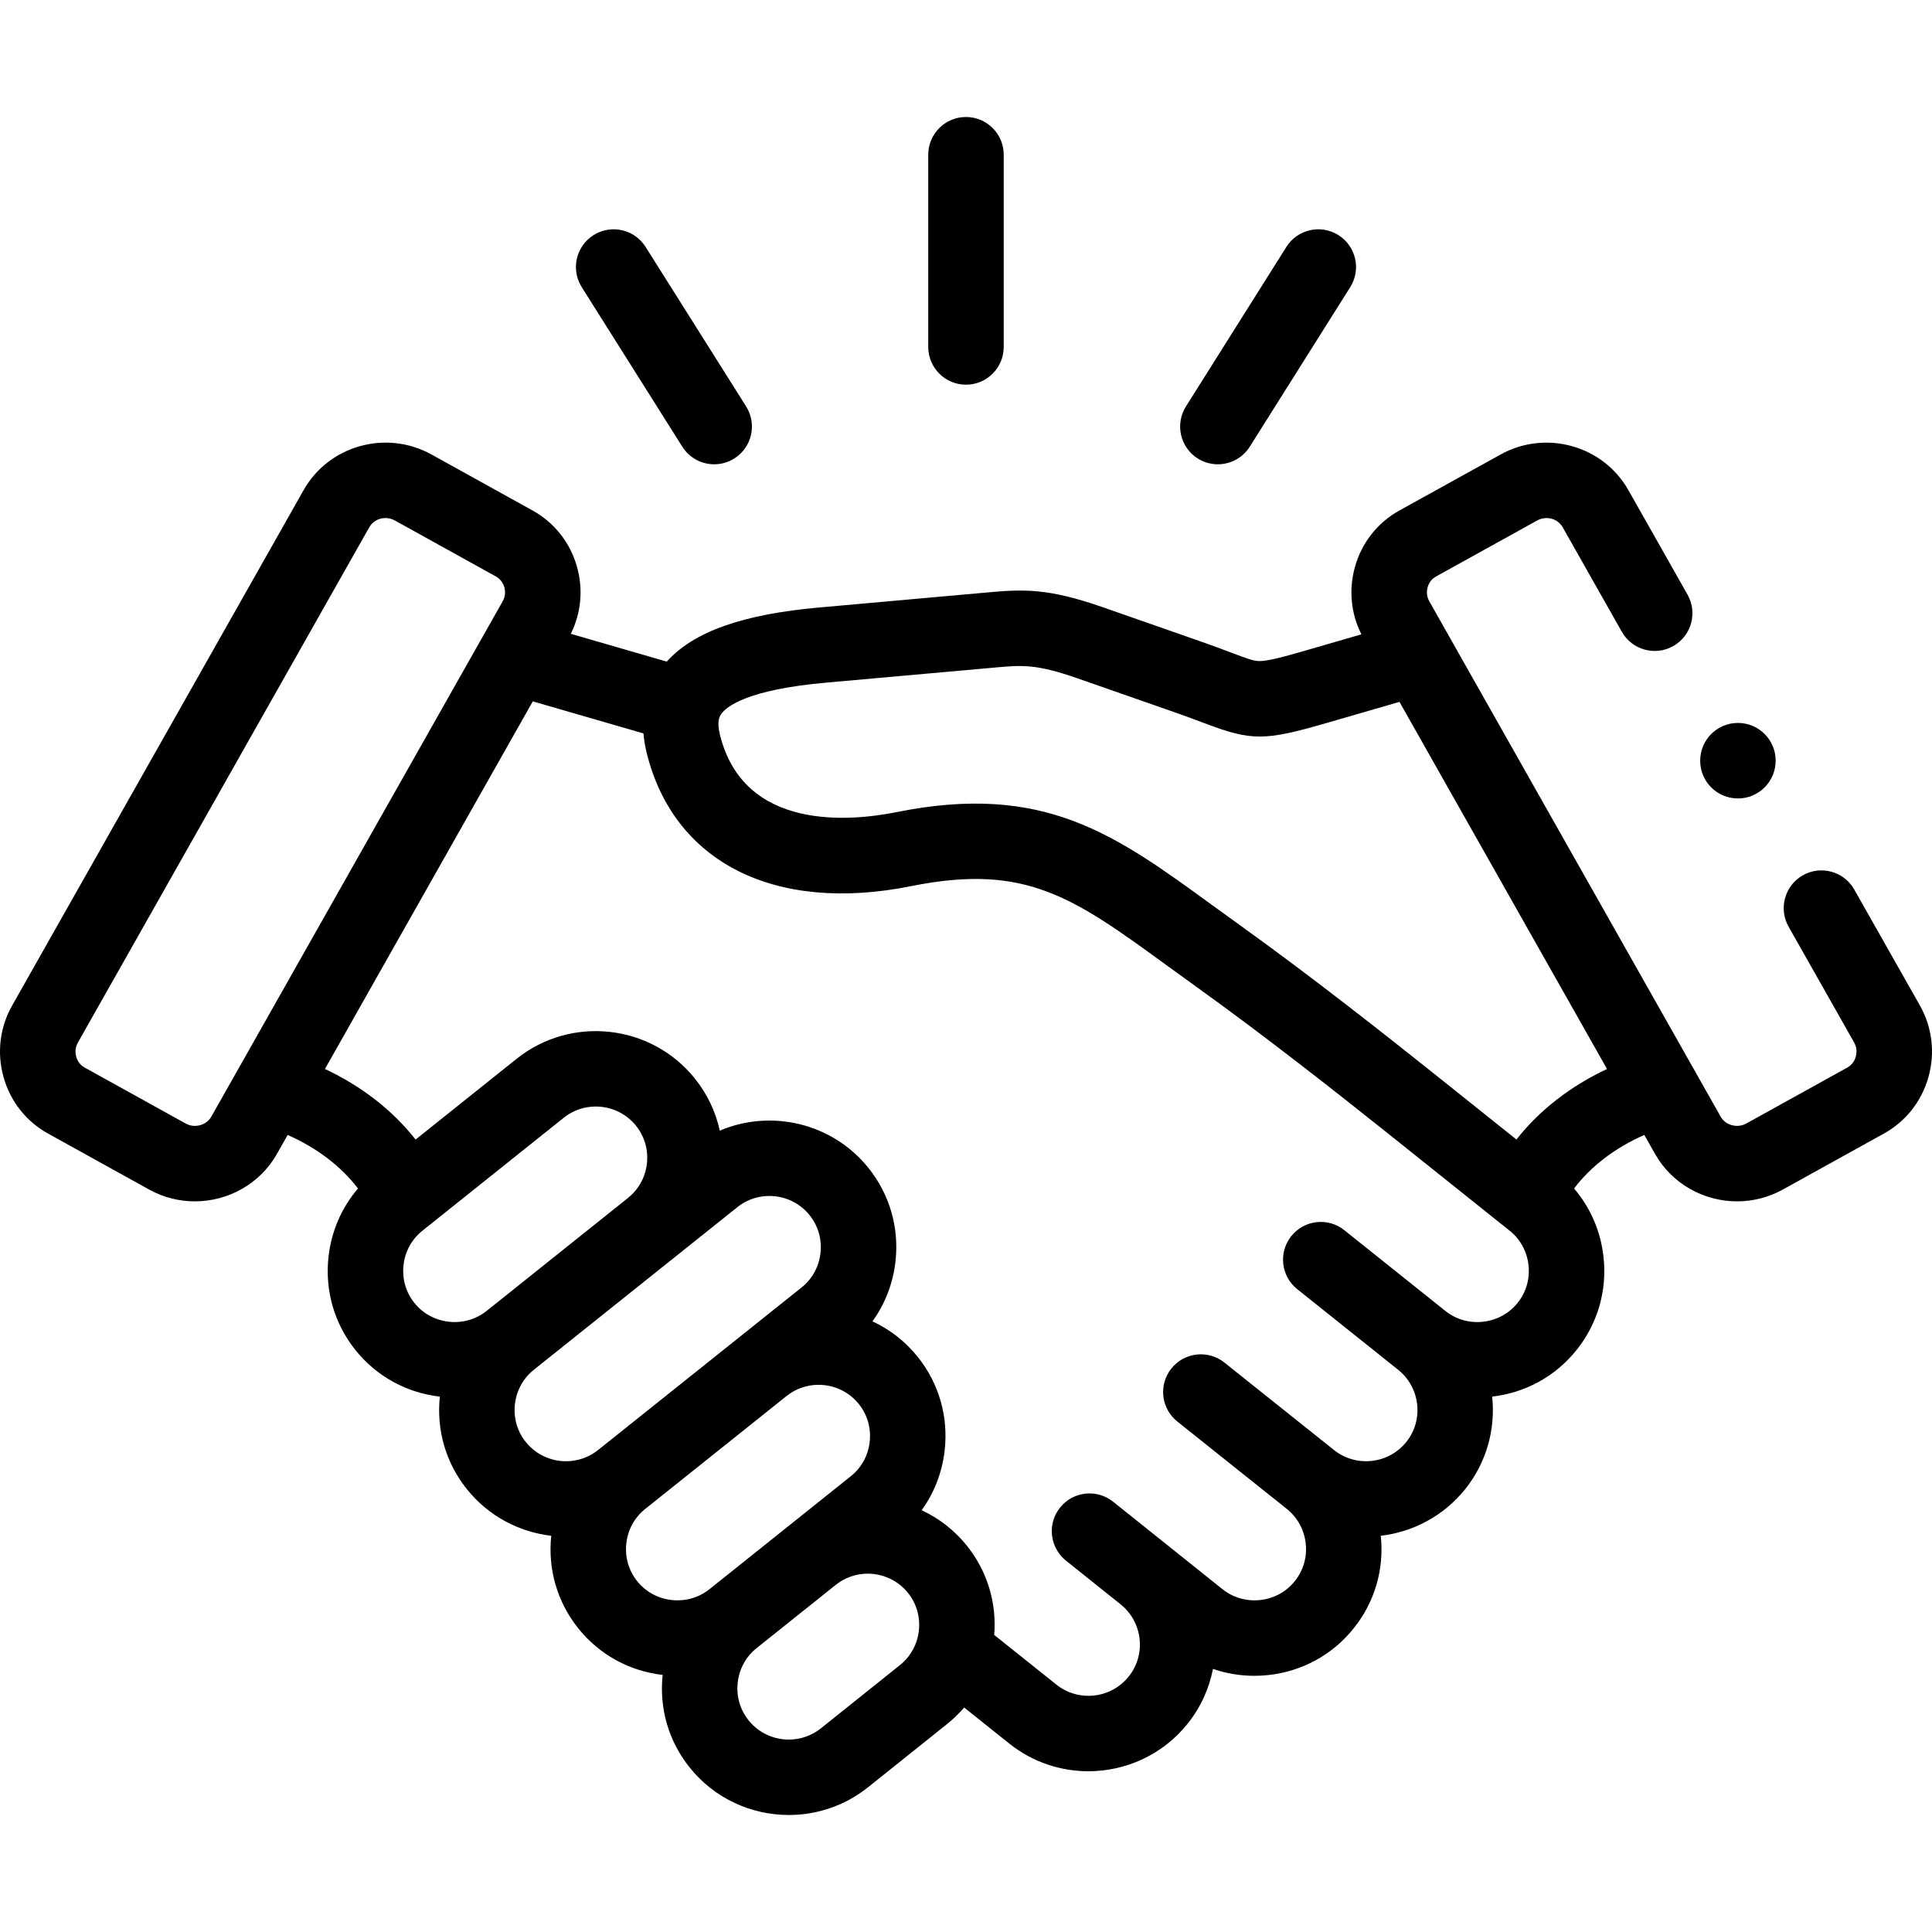
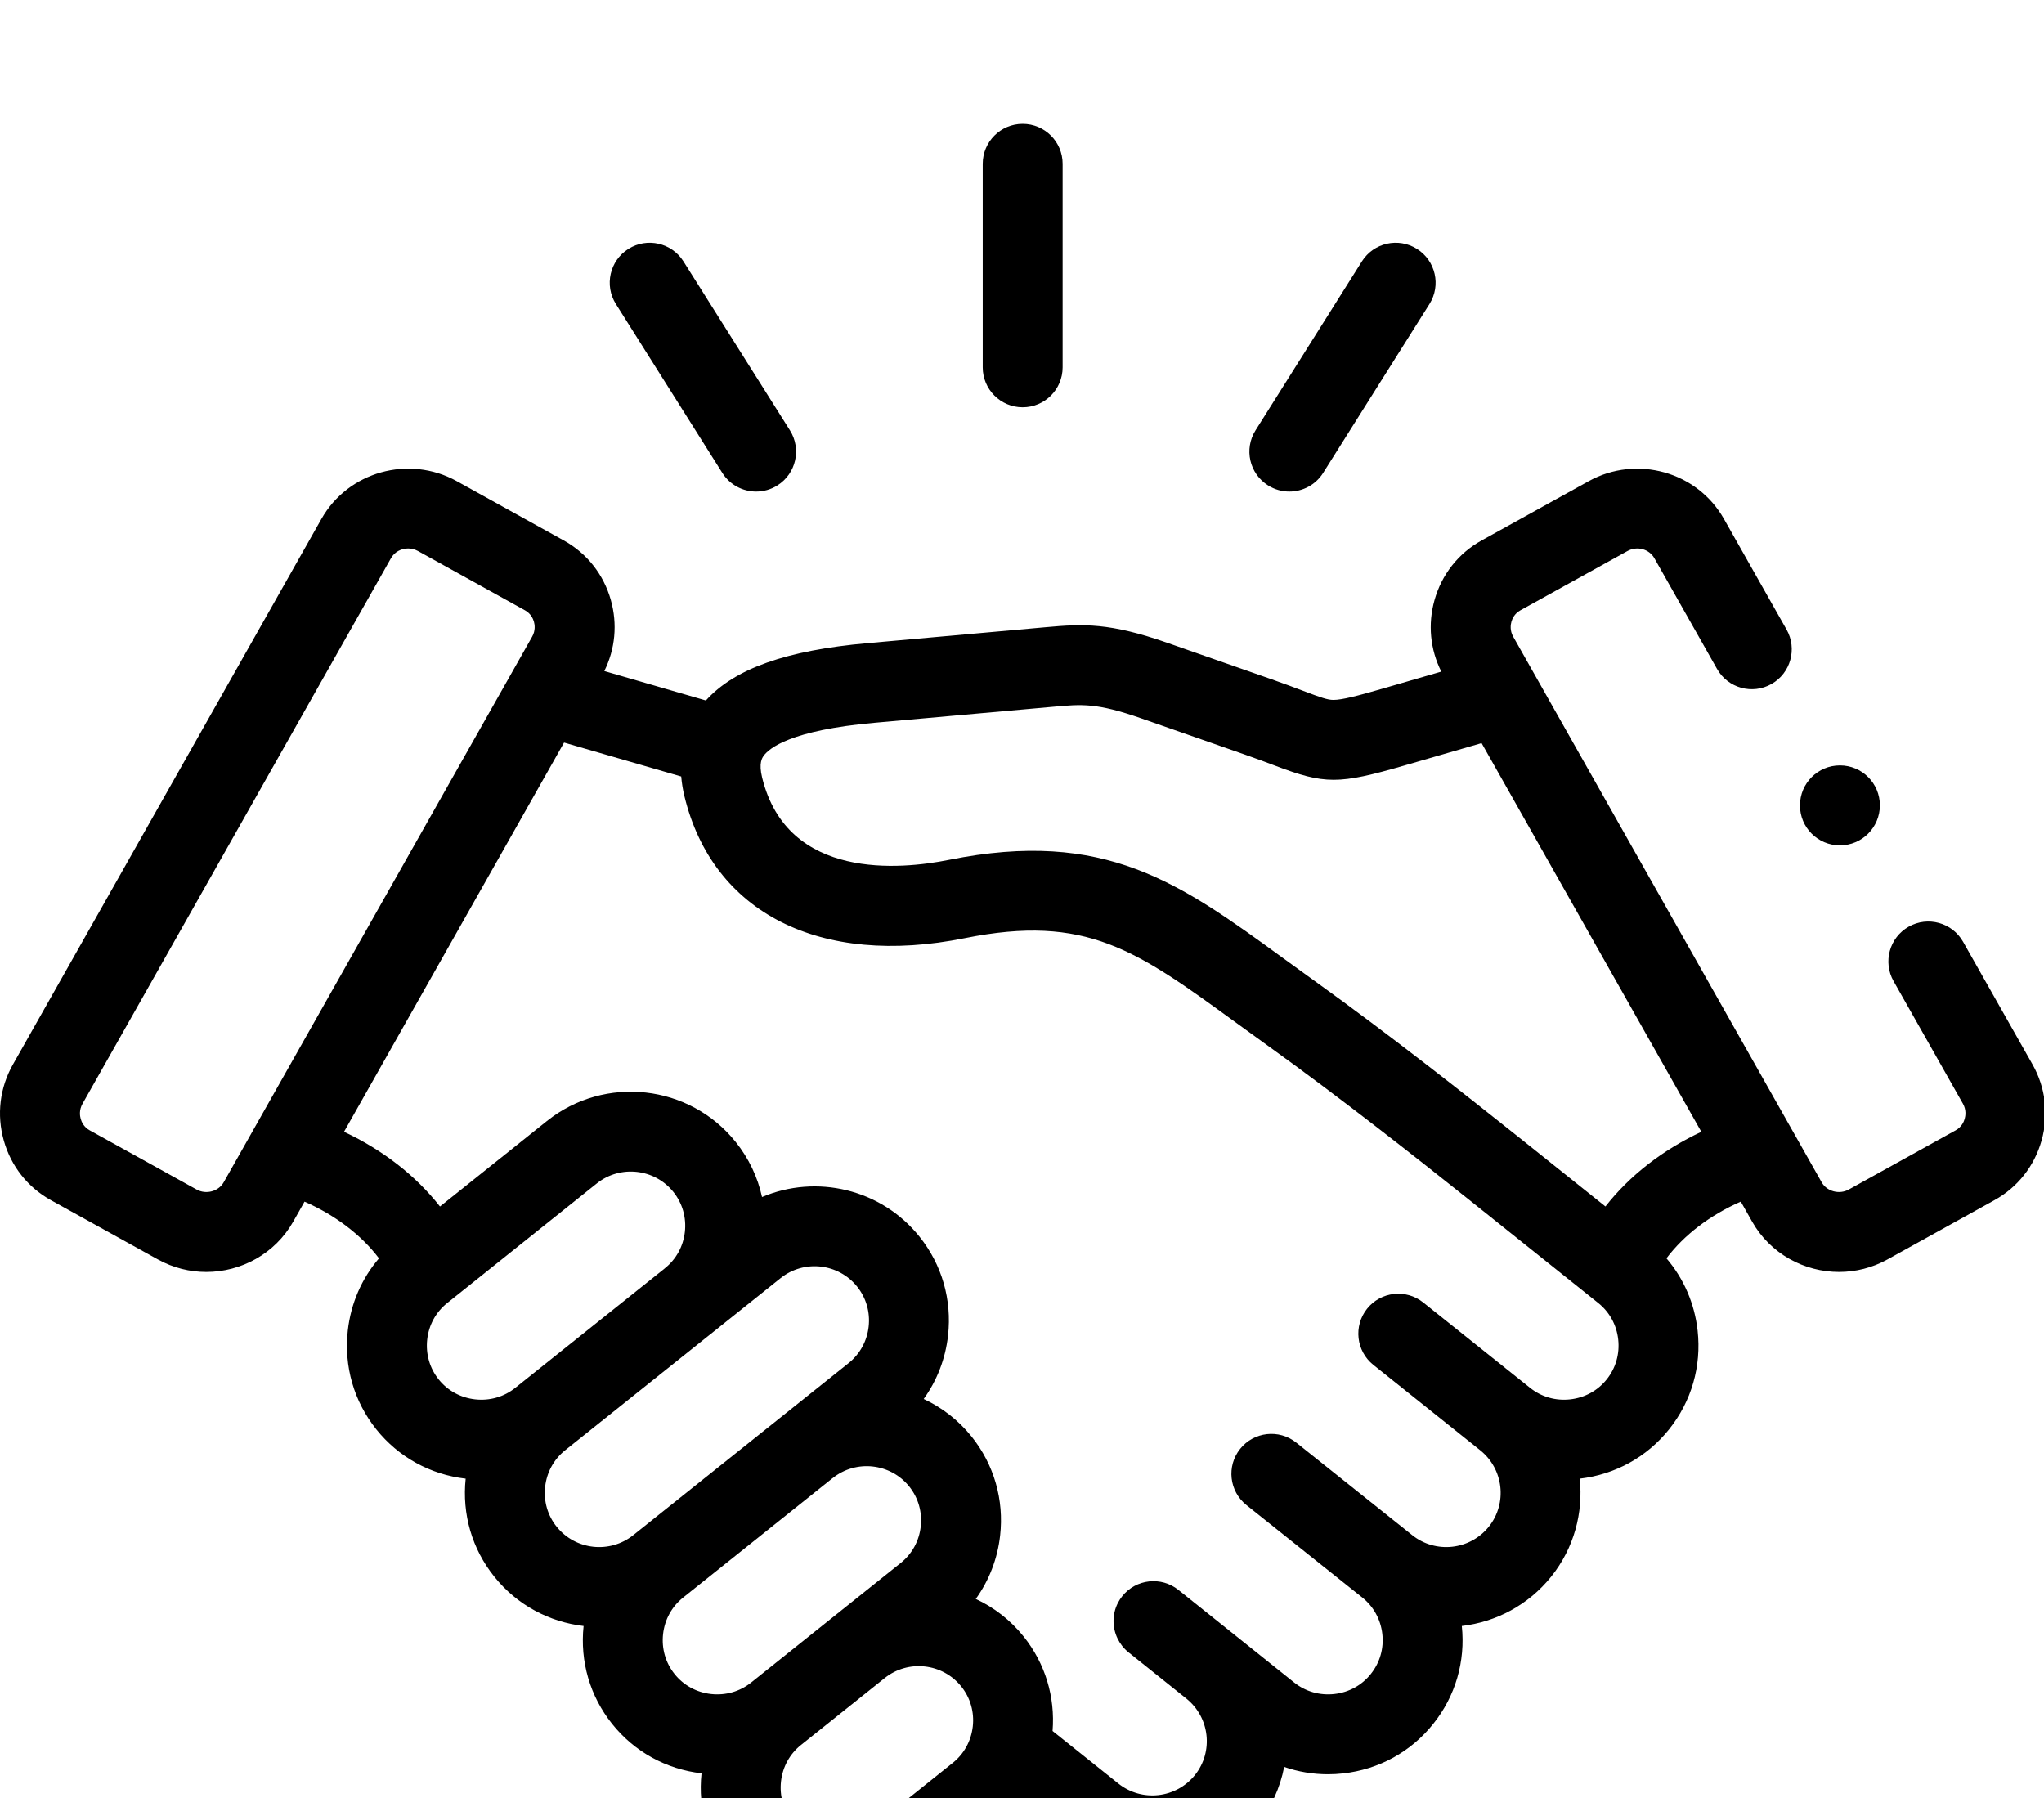
- <svg xmlns="http://www.w3.org/2000/svg" id="Capa_1" enable-background="new 0 0 512 512" height="512" viewBox="0 0 512 512" width="512">
-   <g>
-     <path d="m255.995 101.946c5.522 0 10-4.478 10-10v-50.94c0-5.522-4.477-10-10-10s-10 4.477-10 10v50.94c.001 5.522 4.478 10 10 10z" />
-     <path d="m180.812 118.373c1.901 3.017 5.148 4.669 8.469 4.669 1.822 0 3.667-.498 5.322-1.541 4.672-2.944 6.072-9.119 3.128-13.792l-26.644-42.275c-2.945-4.672-9.12-6.073-13.791-3.128-4.672 2.944-6.072 9.119-3.128 13.792z" />
-     <path d="m317.42 121.504c1.655 1.041 3.498 1.538 5.318 1.538 3.322 0 6.571-1.654 8.472-4.673l26.616-42.275c2.942-4.674 1.539-10.847-3.135-13.791-4.676-2.941-10.847-1.537-13.79 3.135l-26.616 42.275c-2.942 4.675-1.538 10.848 3.135 13.791z" />
-     <path d="m508.776 266.432-17.375-30.695c-2.722-4.808-8.824-6.498-13.627-3.776-4.807 2.721-6.497 8.822-3.776 13.627l17.367 30.682c.87 1.542.644 3.029.432 3.778-.204.721-.766 2.052-2.236 2.864l-26.778 14.833c-2.379 1.314-5.484.484-6.781-1.804l-6.803-12.034c-.028-.054-.06-.104-.089-.157l-70.33-124.394c-.869-1.531-.649-2.999-.441-3.738.201-.715.759-2.036 2.229-2.849l26.81-14.836c2.409-1.334 5.438-.524 6.755 1.81l15.674 27.693c2.721 4.807 8.824 6.496 13.628 3.777 4.807-2.72 6.497-8.822 3.777-13.628l-15.667-27.681c-6.682-11.846-21.864-16.095-33.846-9.472l-26.809 14.836c-5.801 3.206-9.992 8.505-11.8 14.924-1.706 6.052-1.096 12.37 1.697 17.915l-14.768 4.28c-6.291 1.82-10.109 2.807-12.228 2.807-.009 0-.017 0-.025 0-1.459-.005-3.05-.562-7.591-2.282-2.06-.78-4.625-1.752-7.778-2.852l-26.165-9.147c-14.471-5.054-20.998-4.782-30.454-3.919l-44.616 3.993c-20.339 1.802-33.306 6.39-40.464 14.347l-25.426-7.367c2.736-5.521 3.323-11.778 1.633-17.775-1.808-6.415-5.996-11.713-11.791-14.919l-26.794-14.843c-11.992-6.629-27.183-2.378-33.866 9.465l-77.204 136.523c-3.305 5.819-4.123 12.587-2.301 19.058 1.81 6.426 6 11.73 11.79 14.932l26.794 14.841c3.831 2.118 7.993 3.124 12.1 3.124 8.725 0 17.207-4.539 21.766-12.588l2.831-5.008c7.726 3.401 14.213 8.342 18.634 14.192-4.318 5.046-7.038 11.273-7.801 18.046-1.008 8.957 1.522 17.745 7.124 24.75 5.554 6.945 13.496 11.327 22.377 12.359-.94 8.881 1.6 17.583 7.159 24.51 5.746 7.184 13.867 11.375 22.362 12.364-.936 8.868 1.595 17.562 7.137 24.493 5.551 6.96 13.495 11.351 22.385 12.383-.941 8.888 1.599 17.595 7.158 24.523 6.626 8.284 16.408 12.597 26.283 12.596 7.372 0 14.796-2.404 20.994-7.354l20.938-16.754c1.663-1.327 3.174-2.794 4.533-4.374l11.96 9.554c6.185 4.936 13.592 7.334 20.954 7.333 9.88-.001 19.678-4.319 26.313-12.611 3.497-4.372 5.711-9.362 6.711-14.513 3.497 1.21 7.189 1.835 10.953 1.834 1.262 0 2.532-.07 3.806-.211 8.96-.995 16.972-5.401 22.539-12.383 5.569-6.938 8.109-15.639 7.17-24.519 8.489-.991 16.614-5.181 22.377-12.362 5.74-7.177 8.044-16.013 7.142-24.511 8.876-1.034 16.814-5.415 22.355-12.344 5.606-6.986 8.147-15.761 7.154-24.711-.754-6.794-3.476-13.042-7.802-18.102 4.408-5.848 10.882-10.795 18.613-14.194l2.837 5.018c4.556 8.046 13.034 12.583 21.761 12.583 4.109-.001 8.275-1.007 12.11-3.127l26.779-14.834c5.788-3.2 9.976-8.496 11.793-14.911 1.832-6.465 1.031-13.233-2.262-19.068zm-452.783 29.504c-1.3 2.296-4.407 3.124-6.776 1.813l-26.793-14.84c-1.463-.81-2.021-2.136-2.225-2.855-.209-.745-.432-2.224.45-3.774l77.216-136.55c.884-1.567 2.55-2.445 4.28-2.445.842 0 1.698.207 2.488.644l26.786 14.838c.003.002.006.004.009.005 1.466.811 2.023 2.132 2.225 2.847.208.739.428 2.207-.451 3.755zm72.974 51.46c-2.82 2.259-6.381 3.28-10.02 2.875-3.641-.404-6.886-2.178-9.14-4.996-2.259-2.825-3.277-6.385-2.868-10.023.407-3.623 2.182-6.852 5.016-9.107l37.438-29.926c5.876-4.691 14.477-3.726 19.173 2.139 2.258 2.823 3.277 6.377 2.869 10.004-.406 3.615-2.182 6.841-5 9.083-.062.049-.115.104-.175.155l-37.284 29.789c-.003.002-.006.005-.009.007zm10.364 34.734c-2.257-2.813-3.277-6.358-2.874-9.982.403-3.627 2.18-6.871 5.002-9.134l.003-.002c.002-.001.004-.003.006-.004.001 0 .001-.001.002-.002l53.926-43.084c5.875-4.692 14.478-3.734 19.173 2.139 2.255 2.819 3.274 6.369 2.871 9.995-.404 3.63-2.186 6.874-5.015 9.134l-53.912 43.068c-5.882 4.694-14.482 3.747-19.182-2.128zm38.658 41.89c-3.64-.404-6.882-2.18-9.139-5.01-2.255-2.819-3.274-6.369-2.871-9.995.404-3.627 2.183-6.868 5.008-9.128.002-.002.005-.004.007-.006l37.318-29.812c.044-.034.092-.063.136-.098 5.86-4.691 14.46-3.736 19.16 2.122 2.259 2.824 3.278 6.384 2.869 10.022-.408 3.623-2.183 6.852-5.016 9.107l-37.437 29.925c-2.829 2.259-6.394 3.275-10.035 2.873zm65.518 8.118c-.405 3.627-2.182 6.864-5.012 9.124l-20.939 16.757c-5.883 4.695-14.483 3.75-19.181-2.126-2.257-2.811-3.278-6.359-2.875-9.99s2.178-6.87 4.995-9.12c.003-.002.007-.005.01-.007l20.934-16.734c.011-.009.023-.016.034-.024 5.877-4.69 14.478-3.729 19.174 2.139 2.249 2.814 3.266 6.357 2.86 9.981zm158.678-86.864c-2.254 2.818-5.5 4.593-9.14 4.997-3.637.409-7.2-.615-10.02-2.875-.001-.001-.003-.002-.005-.003-.001-.001-.003-.002-.004-.003l-26.758-21.379c-4.316-3.448-10.608-2.744-14.054 1.57-3.447 4.314-2.744 10.607 1.57 14.054l26.749 21.372c5.868 4.699 6.835 13.283 2.165 19.122-4.712 5.872-13.313 6.827-19.185 2.124l-29.025-23.162c-4.316-3.444-10.608-2.737-14.053 1.579-3.444 4.316-2.738 10.608 1.579 14.053l29.011 23.151c2.827 2.264 4.606 5.51 5.01 9.141.403 3.624-.617 7.17-2.893 10.005-2.249 2.82-5.491 4.595-9.13 5-3.643.401-7.208-.616-10.026-2.865l-14.442-11.55c-.025-.02-.047-.041-.072-.061l-12.202-9.755-2.281-1.824c-4.315-3.45-10.607-2.749-14.055 1.563-.431.54-.798 1.11-1.1 1.702-1.448 2.83-1.424 6.149-.065 8.932.629 1.289 1.535 2.466 2.729 3.421l14.521 11.613c5.829 4.707 6.782 13.262 2.115 19.097-4.697 5.871-13.299 6.83-19.172 2.145l-16.475-13.162c.686-8.559-1.85-16.906-7.214-23.613-3.334-4.167-7.469-7.323-12.01-9.44 3.328-4.617 5.441-10.041 6.097-15.873 1.008-8.956-1.522-17.744-7.134-24.761-3.335-4.156-7.465-7.305-11.997-9.417 3.334-4.631 5.447-10.066 6.097-15.906.995-8.936-1.537-17.707-7.129-24.7-9.622-12.03-25.894-15.687-39.437-9.939-1.084-4.978-3.299-9.674-6.569-13.763-11.578-14.468-32.78-16.835-47.271-5.273l-26.776 21.403c-6.055-7.727-14.286-14.135-24.018-18.705l55.079-97.421 29.326 8.497c.134 1.569.388 3.219.813 4.967 7.099 29.188 33.973 42.788 70.136 35.501 30.47-6.131 43.014 3.002 67.997 21.195 2.592 1.887 5.285 3.848 8.104 5.867 17.967 12.89 37.167 28.041 50.04 38.31l32.46 25.942c2.82 2.25 4.595 5.49 4.998 9.124.403 3.631-.617 7.179-2.884 10.003zm-.311-43.286-21.783-17.409c-13.051-10.411-32.522-25.774-50.867-38.936-2.78-1.991-5.431-3.922-7.983-5.78-25.906-18.865-44.629-32.495-83.717-24.634-11.964 2.411-40.468 5.23-46.755-20.618-.886-3.649.014-4.903.397-5.438 1.337-1.864 6.717-6.401 27.766-8.265l44.663-3.997c7.278-.664 10.929-.998 22.037 2.882l26.168 9.148c2.909 1.016 5.235 1.896 7.288 2.674 12.6 4.773 15.939 4.772 32.492-.019l19.292-5.59 55.005 97.289c-9.735 4.567-17.958 10.97-24.003 18.693z" />
-     <path d="m460.57 211.599c5.522 0 10-4.492 10-10.015s-4.478-10-10-10-10 4.478-10 10v.028c0 5.523 4.478 9.987 10 9.987z" />
-   </g>
+ <svg xmlns="http://www.w3.org/2000/svg">
+   <path fill="currentColor" d="M255.995 101.946c5.522 0 10-4.478 10-10v-50.94c0-5.522-4.477-10-10-10s-10 4.477-10 10v50.94c.001 5.522 4.478 10 10 10zM180.812 118.373c1.901 3.017 5.148 4.669 8.469 4.669 1.822 0 3.667-.498 5.322-1.541 4.672-2.944 6.072-9.119 3.128-13.792l-26.644-42.275c-2.945-4.672-9.12-6.073-13.791-3.128-4.672 2.944-6.072 9.119-3.128 13.792zM317.42 121.504c1.655 1.041 3.498 1.538 5.318 1.538 3.322 0 6.571-1.654 8.472-4.673l26.616-42.275c2.942-4.674 1.539-10.847-3.135-13.791-4.676-2.941-10.847-1.537-13.79 3.135l-26.616 42.275c-2.942 4.675-1.538 10.848 3.135 13.791z" />
+   <path fill="currentColor" d="M508.776 266.432l-17.375-30.695c-2.722-4.808-8.824-6.498-13.627-3.776-4.807 2.721-6.497 8.822-3.776 13.627l17.367 30.682c.87 1.542.644 3.029.432 3.778-.204.721-.766 2.052-2.236 2.864l-26.778 14.833c-2.379 1.314-5.484.484-6.781-1.804l-6.803-12.034c-.028-.054-.06-.104-.089-.157l-70.33-124.394c-.869-1.531-.649-2.999-.441-3.738.201-.715.759-2.036 2.229-2.849l26.81-14.836c2.409-1.334 5.438-.524 6.755 1.81l15.674 27.693c2.721 4.807 8.824 6.496 13.628 3.777 4.807-2.72 6.497-8.822 3.777-13.628l-15.667-27.681c-6.682-11.846-21.864-16.095-33.846-9.472l-26.809 14.836c-5.801 3.206-9.992 8.505-11.8 14.924-1.706 6.052-1.096 12.37 1.697 17.915l-14.768 4.28c-6.291 1.82-10.109 2.807-12.228 2.807h-.025c-1.459-.005-3.05-.562-7.591-2.282-2.06-.78-4.625-1.752-7.778-2.852l-26.165-9.147c-14.471-5.054-20.998-4.782-30.454-3.919l-44.616 3.993c-20.339 1.802-33.306 6.39-40.464 14.347l-25.426-7.367c2.736-5.521 3.323-11.778 1.633-17.775-1.808-6.415-5.996-11.713-11.791-14.919L114.32 120.43c-11.992-6.629-27.183-2.378-33.866 9.465L3.25 266.418c-3.305 5.819-4.123 12.587-2.301 19.058 1.81 6.426 6 11.73 11.79 14.932l26.794 14.841c3.831 2.118 7.993 3.124 12.1 3.124 8.725 0 17.207-4.539 21.766-12.588l2.831-5.008c7.726 3.401 14.213 8.342 18.634 14.192-4.318 5.046-7.038 11.273-7.801 18.046-1.008 8.957 1.522 17.745 7.124 24.75 5.554 6.945 13.496 11.327 22.377 12.359-.94 8.881 1.6 17.583 7.159 24.51 5.746 7.184 13.867 11.375 22.362 12.364-.936 8.868 1.595 17.562 7.137 24.493 5.551 6.96 13.495 11.351 22.385 12.383-.941 8.888 1.599 17.595 7.158 24.523 6.626 8.284 16.408 12.597 26.283 12.596 7.372 0 14.796-2.404 20.994-7.354l20.938-16.754c1.663-1.327 3.174-2.794 4.533-4.374l11.96 9.554c6.185 4.936 13.592 7.334 20.954 7.333 9.88-.001 19.678-4.319 26.313-12.611 3.497-4.372 5.711-9.362 6.711-14.513 3.497 1.21 7.189 1.835 10.953 1.834 1.262 0 2.532-.07 3.806-.211 8.96-.995 16.972-5.401 22.539-12.383 5.569-6.938 8.109-15.639 7.17-24.519 8.489-.991 16.614-5.181 22.377-12.362 5.74-7.177 8.044-16.013 7.142-24.511 8.876-1.034 16.814-5.415 22.355-12.344 5.606-6.986 8.147-15.761 7.154-24.711-.754-6.794-3.476-13.042-7.802-18.102 4.408-5.848 10.882-10.795 18.613-14.194l2.837 5.018c4.556 8.046 13.034 12.583 21.761 12.583 4.109-.001 8.275-1.007 12.11-3.127l26.779-14.834c5.788-3.2 9.976-8.496 11.793-14.911 1.832-6.465 1.031-13.233-2.262-19.068zM55.993 295.936c-1.3 2.296-4.407 3.124-6.776 1.813l-26.793-14.84c-1.463-.81-2.021-2.136-2.225-2.855-.209-.745-.432-2.224.45-3.774l77.216-136.55c.884-1.567 2.55-2.445 4.28-2.445.842 0 1.698.207 2.488.644l26.786 14.838c.003.002.006.004.009.005 1.466.811 2.023 2.132 2.225 2.847.208.739.428 2.207-.451 3.755zm72.974 51.46c-2.82 2.259-6.381 3.28-10.02 2.875-3.641-.404-6.886-2.178-9.14-4.996-2.259-2.825-3.277-6.385-2.868-10.023.407-3.623 2.182-6.852 5.016-9.107l37.438-29.926c5.876-4.691 14.477-3.726 19.173 2.139 2.258 2.823 3.277 6.377 2.869 10.004-.406 3.615-2.182 6.841-5 9.083-.062.049-.115.104-.175.155l-37.284 29.789c-.003.002-.006.005-.009.007zm10.364 34.734c-2.257-2.813-3.277-6.358-2.874-9.982.403-3.627 2.18-6.871 5.002-9.134l.003-.002c.002-.001.004-.003.006-.004.001 0 .001-.001.002-.002l53.926-43.084c5.875-4.692 14.478-3.734 19.173 2.139 2.255 2.819 3.274 6.369 2.871 9.995-.404 3.63-2.186 6.874-5.015 9.134l-53.912 43.068c-5.882 4.694-14.482 3.747-19.182-2.128zm38.658 41.89c-3.64-.404-6.882-2.18-9.139-5.01-2.255-2.819-3.274-6.369-2.871-9.995.404-3.627 2.183-6.868 5.008-9.128.002-.002.005-.004.007-.006l37.318-29.812c.044-.034.092-.063.136-.098 5.86-4.691 14.46-3.736 19.16 2.122 2.259 2.824 3.278 6.384 2.869 10.022-.408 3.623-2.183 6.852-5.016 9.107l-37.437 29.925c-2.829 2.259-6.394 3.275-10.035 2.873zm65.518 8.118c-.405 3.627-2.182 6.864-5.012 9.124l-20.939 16.757c-5.883 4.695-14.483 3.75-19.181-2.126-2.257-2.811-3.278-6.359-2.875-9.99s2.178-6.87 4.995-9.12c.003-.002.007-.005.01-.007l20.934-16.734c.011-.009.023-.016.034-.024 5.877-4.69 14.478-3.729 19.174 2.139 2.249 2.814 3.266 6.357 2.86 9.981zm158.678-86.864c-2.254 2.818-5.5 4.593-9.14 4.997-3.637.409-7.2-.615-10.02-2.875-.001-.001-.003-.002-.005-.003-.001-.001-.003-.002-.004-.003l-26.758-21.379c-4.316-3.448-10.608-2.744-14.054 1.57-3.447 4.314-2.744 10.607 1.57 14.054l26.749 21.372c5.868 4.699 6.835 13.283 2.165 19.122-4.712 5.872-13.313 6.827-19.185 2.124l-29.025-23.162c-4.316-3.444-10.608-2.737-14.053 1.579-3.444 4.316-2.738 10.608 1.579 14.053l29.011 23.151c2.827 2.264 4.606 5.51 5.01 9.141.403 3.624-.617 7.17-2.893 10.005-2.249 2.82-5.491 4.595-9.13 5-3.643.401-7.208-.616-10.026-2.865l-14.442-11.55c-.025-.02-.047-.041-.072-.061l-12.202-9.755-2.281-1.824c-4.315-3.45-10.607-2.749-14.055 1.563-.431.54-.798 1.11-1.1 1.702-1.448 2.83-1.424 6.149-.065 8.932.629 1.289 1.535 2.466 2.729 3.421l14.521 11.613c5.829 4.707 6.782 13.262 2.115 19.097-4.697 5.871-13.299 6.83-19.172 2.145l-16.475-13.162c.686-8.559-1.85-16.906-7.214-23.613-3.334-4.167-7.469-7.323-12.01-9.44 3.328-4.617 5.441-10.041 6.097-15.873 1.008-8.956-1.522-17.744-7.134-24.761-3.335-4.156-7.465-7.305-11.997-9.417 3.334-4.631 5.447-10.066 6.097-15.906.995-8.936-1.537-17.707-7.129-24.7-9.622-12.03-25.894-15.687-39.437-9.939-1.084-4.978-3.299-9.674-6.569-13.763-11.578-14.468-32.78-16.835-47.271-5.273l-26.776 21.403c-6.055-7.727-14.286-14.135-24.018-18.705l55.079-97.421 29.326 8.497c.134 1.569.388 3.219.813 4.967 7.099 29.188 33.973 42.788 70.136 35.501 30.47-6.131 43.014 3.002 67.997 21.195 2.592 1.887 5.285 3.848 8.104 5.867 17.967 12.89 37.167 28.041 50.04 38.31l32.46 25.942c2.82 2.25 4.595 5.49 4.998 9.124.403 3.631-.617 7.179-2.884 10.003zm-.311-43.286l-21.783-17.409c-13.051-10.411-32.522-25.774-50.867-38.936-2.78-1.991-5.431-3.922-7.983-5.78-25.906-18.865-44.629-32.495-83.717-24.634-11.964 2.411-40.468 5.23-46.755-20.618-.886-3.649.014-4.903.397-5.438 1.337-1.864 6.717-6.401 27.766-8.265l44.663-3.997c7.278-.664 10.929-.998 22.037 2.882l26.168 9.148c2.909 1.016 5.235 1.896 7.288 2.674 12.6 4.773 15.939 4.772 32.492-.019l19.292-5.59 55.005 97.289c-9.735 4.567-17.958 10.97-24.003 18.693z" />
+   <path fill="currentColor" d="M460.57 211.599c5.522 0 10-4.492 10-10.015s-4.478-10-10-10-10 4.478-10 10v.028c0 5.523 4.478 9.987 10 9.987z" />
</svg>
